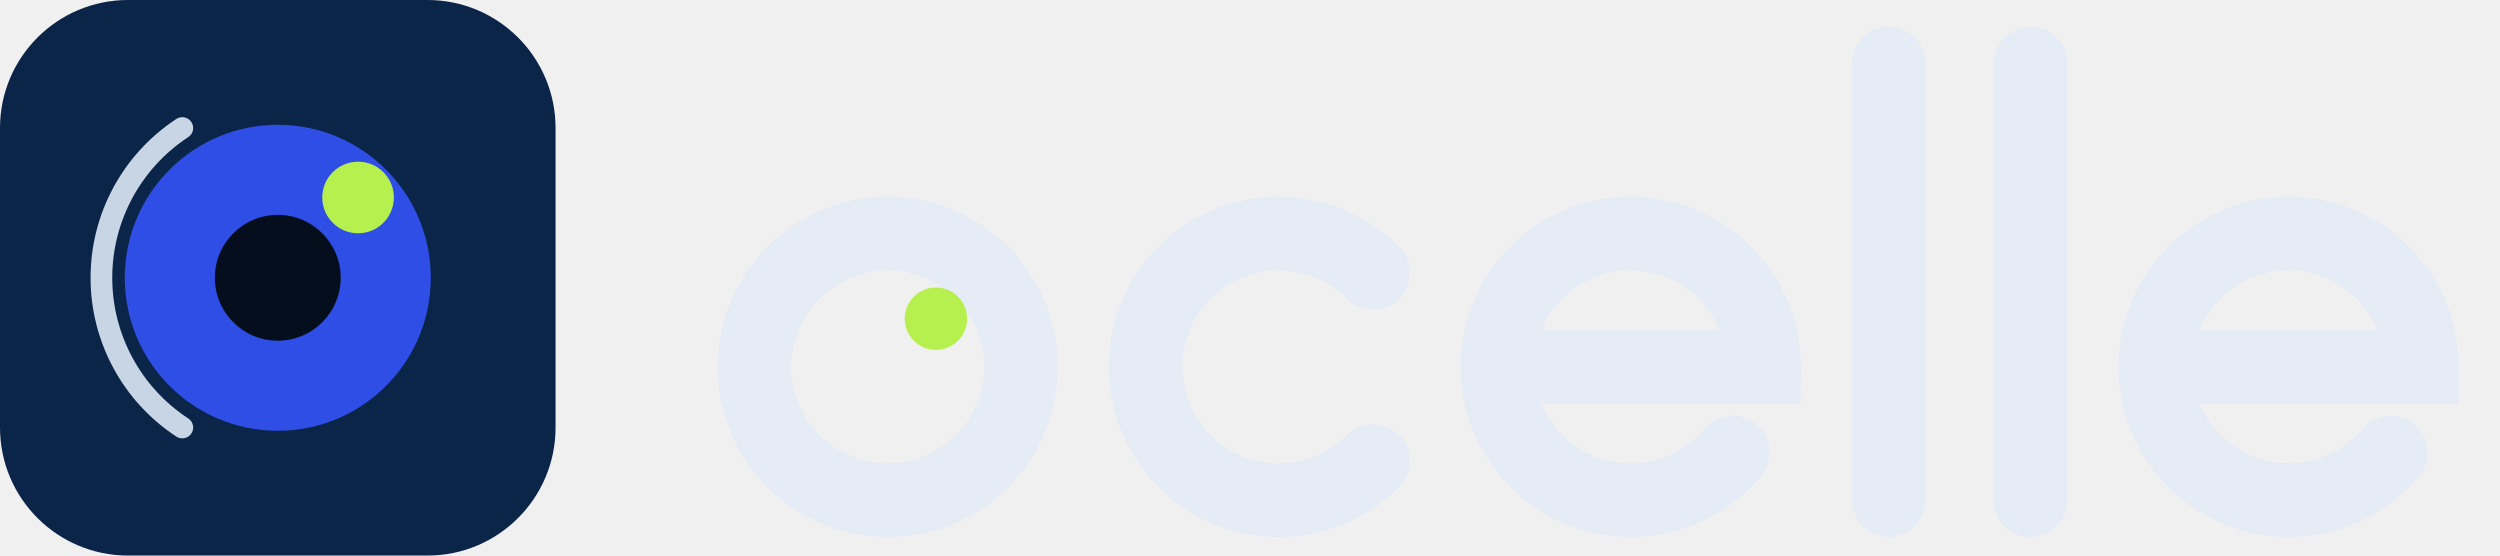
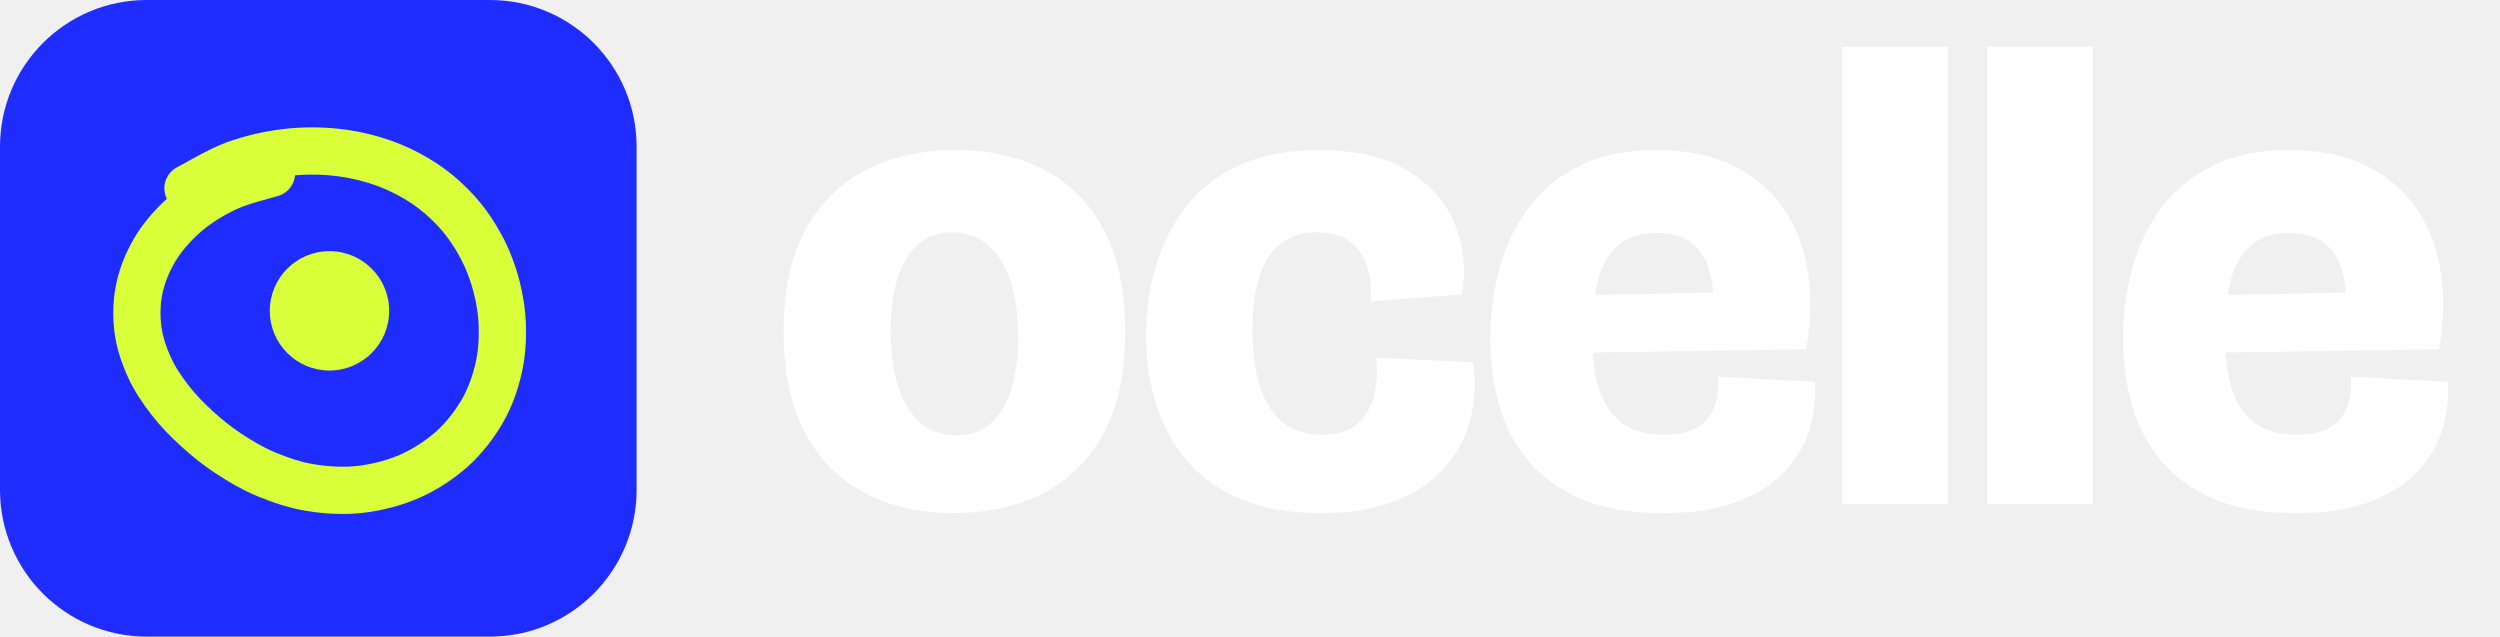
- <svg xmlns="http://www.w3.org/2000/svg" viewBox="0 0 432 96" width="432" height="96">
+ <svg xmlns="http://www.w3.org/2000/svg" viewBox="0 0 377 96" width="377" height="96">
  <g transform="scale(.09375)">
-     <rect width="1024" height="1024" rx="236" fill="#0A2547" />
-     <circle cx="512" cy="512" r="282" fill="#2F4EE6" />
-     <circle cx="512" cy="512" r="116" fill="#050E1D" />
-     <path d="M336 236A330 330 0 0 0 336 788" fill="none" stroke="#EAF3FF" stroke-opacity=".85" stroke-width="40" stroke-linecap="round" />
-     <circle cx="660" cy="364" r="66" fill="#B6F04E" />
+     <rect width="1024" height="1024" rx="236" fill="#1F2CFF" />
+     <path d="M302.4 302.8C314.8 296.5 351.2 274.4 377.2 264.8C403.2 255.3 431.3 248.9 458.3 245.5C485.4 242.2 513.4 242.1 539.7 244.8C566.0 247.6 592.3 253.6 616.1 262.0C639.9 270.4 662.7 282.0 682.7 295.3C702.7 308.6 720.6 324.7 735.9 341.7C751.1 358.7 763.8 377.8 774.2 397.3C784.6 416.8 792.5 437.6 798.2 458.8C803.8 480.0 807.4 502.1 808.0 524.5C808.6 546.9 807.2 570.3 801.9 593.1C796.5 615.9 788.3 639.8 775.9 661.2C763.5 682.6 746.9 704.3 727.5 721.8C708.0 739.3 683.9 755.1 659.2 766.0C634.6 776.9 606.2 784.1 579.6 787.2C553.0 790.2 524.9 788.5 499.7 784.4C474.5 780.4 450.2 772.0 428.2 762.9C406.3 753.8 386.5 741.9 368.0 729.8C349.5 717.6 332.8 704.3 317.2 690.0C301.5 675.7 286.7 660.7 273.9 644.1C261.0 627.5 248.8 609.6 240.1 590.2C231.3 570.8 224.2 549.4 221.6 527.9C219.1 506.3 219.8 482.8 224.9 460.8C230.0 438.9 239.7 416.1 252.4 396.2C265.1 376.4 282.5 357.3 301.3 341.5C320.1 325.8 342.6 312.2 365.1 301.7C387.7 291.2 424.8 282.5 436.7 278.7" fill="none" stroke="#D8FF3A" stroke-width="76" stroke-linecap="round" stroke-linejoin="round" />
+     <circle cx="530" cy="500" r="96" fill="#D8FF3A" />
  </g>
-   <g transform="translate(124 34) scale(.98)" stroke="#E6ECF5" fill="none" stroke-width="13" stroke-linecap="round">
-     <circle cx="30" cy="30" r="23.5" />
-     <path d="M115.6 13.4A23.5 23.5 0 1 0 115.6 46.6" />
-     <path d="M137.5 30H184.5A23.5 23.5 0 1 0 179 45.1" />
-     <path d="M206.5 -23.5V53.5" />
-     <path d="M231.5 -23.5V53.5" />
-     <path d="M253.5 30H300.5A23.5 23.5 0 1 0 295 45.1" />
-     <circle cx="38.5" cy="21.5" r="5.5" fill="#B6F04E" stroke="none" />
-   </g>
+   <path transform="translate(116 76) scale(0.09848)" d="M282 14Q206 14 147.0 -16.5Q88 -47 55.0 -108.5Q22 -170 22 -263Q22 -360 56.5 -421.5Q91 -483 150.5 -512.5Q210 -542 285 -542Q363 -542 421.5 -511.5Q480 -481 512.5 -419.5Q545 -358 545 -264Q545 -167 510.5 -105.5Q476 -44 416.5 -15.0Q357 14 282 14ZM286 -105Q317 -105 338.0 -122.5Q359 -140 370.0 -174.0Q381 -208 381 -255Q381 -307 369.0 -342.5Q357 -378 334.5 -397.0Q312 -416 280 -416Q250 -416 229.0 -398.5Q208 -381 197.0 -347.0Q186 -313 186 -265Q186 -189 212.5 -147.0Q239 -105 286 -105Z M844.0 14Q773.0 14 722.0 -7.5Q671.0 -29 639.0 -67.0Q607.0 -105 592.0 -154.0Q577.0 -203 577.0 -258Q577.0 -314 592.0 -364.5Q607.0 -415 638.5 -455.5Q670.0 -496 720.5 -519.0Q771.0 -542 842.0 -542Q926.0 -542 977.5 -510.5Q1029.0 -479 1049.5 -429.0Q1070.0 -379 1061.0 -321L921.0 -310Q923.0 -346 913.5 -369.5Q904.0 -393 885.0 -404.5Q866.0 -416 839.0 -416Q815.0 -416 796.5 -407.0Q778.0 -398 765.5 -379.5Q753.0 -361 746.5 -333.0Q740.0 -305 740.0 -266Q740.0 -216 751.5 -180.0Q763.0 -144 786.5 -125.0Q810.0 -106 846.0 -106Q883.0 -106 902.0 -124.0Q921.0 -142 927.0 -169.5Q933.0 -197 929.0 -224L1078.0 -217Q1084.0 -173 1074.0 -131.5Q1064.0 -90 1035.5 -57.0Q1007.0 -24 959.5 -5.0Q912.0 14 844.0 14Z M1369.0 14Q1294.0 14 1243.5 -7.5Q1193.0 -29 1162.0 -66.5Q1131.0 -104 1117.5 -152.0Q1104.0 -200 1104.0 -253Q1104.0 -310 1118.5 -362.0Q1133.0 -414 1163.5 -454.5Q1194.0 -495 1242.5 -518.5Q1291.0 -542 1359.0 -542Q1427.0 -542 1475.5 -518.5Q1524.0 -495 1553.0 -453.0Q1582.0 -411 1590.5 -356.0Q1599.0 -301 1588.0 -237L1205.0 -231V-319L1464.0 -324L1443.0 -273Q1449.0 -319 1441.5 -350.5Q1434.0 -382 1414.0 -398.5Q1394.0 -415 1359.0 -415Q1322.0 -415 1300.0 -396.0Q1278.0 -377 1269.0 -342.5Q1260.0 -308 1260.0 -261Q1260.0 -180 1287.0 -143.0Q1314.0 -106 1370.0 -106Q1394.0 -106 1410.0 -112.0Q1426.0 -118 1436.0 -129.5Q1446.0 -141 1450.0 -157.5Q1454.0 -174 1453.0 -195L1601.0 -187Q1604.0 -154 1594.5 -119.0Q1585.0 -84 1559.0 -54.0Q1533.0 -24 1486.5 -5.0Q1440.0 14 1369.0 14Z M1643.0 0V-700H1805.0V0Z M1865.0 0V-700H2027.0V0Z M2338.0 14Q2263.0 14 2212.5 -7.5Q2162.0 -29 2131.0 -66.5Q2100.0 -104 2086.5 -152.0Q2073.0 -200 2073.0 -253Q2073.0 -310 2087.5 -362.0Q2102.0 -414 2132.5 -454.5Q2163.0 -495 2211.5 -518.5Q2260.0 -542 2328.0 -542Q2396.0 -542 2444.5 -518.5Q2493.0 -495 2522.0 -453.0Q2551.0 -411 2559.5 -356.0Q2568.0 -301 2557.0 -237L2174.0 -231V-319L2433.0 -324L2412.0 -273Q2418.0 -319 2410.5 -350.5Q2403.0 -382 2383.0 -398.5Q2363.0 -415 2328.0 -415Q2291.0 -415 2269.0 -396.0Q2247.0 -377 2238.0 -342.5Q2229.0 -308 2229.0 -261Q2229.0 -180 2256.0 -143.0Q2283.0 -106 2339.0 -106Q2363.0 -106 2379.0 -112.0Q2395.0 -118 2405.0 -129.5Q2415.0 -141 2419.0 -157.5Q2423.0 -174 2422.0 -195L2570.0 -187Q2573.0 -154 2563.5 -119.0Q2554.0 -84 2528.0 -54.0Q2502.0 -24 2455.5 -5.0Q2409.0 14 2338.0 14Z" fill="#FFFFFF" />
</svg>
